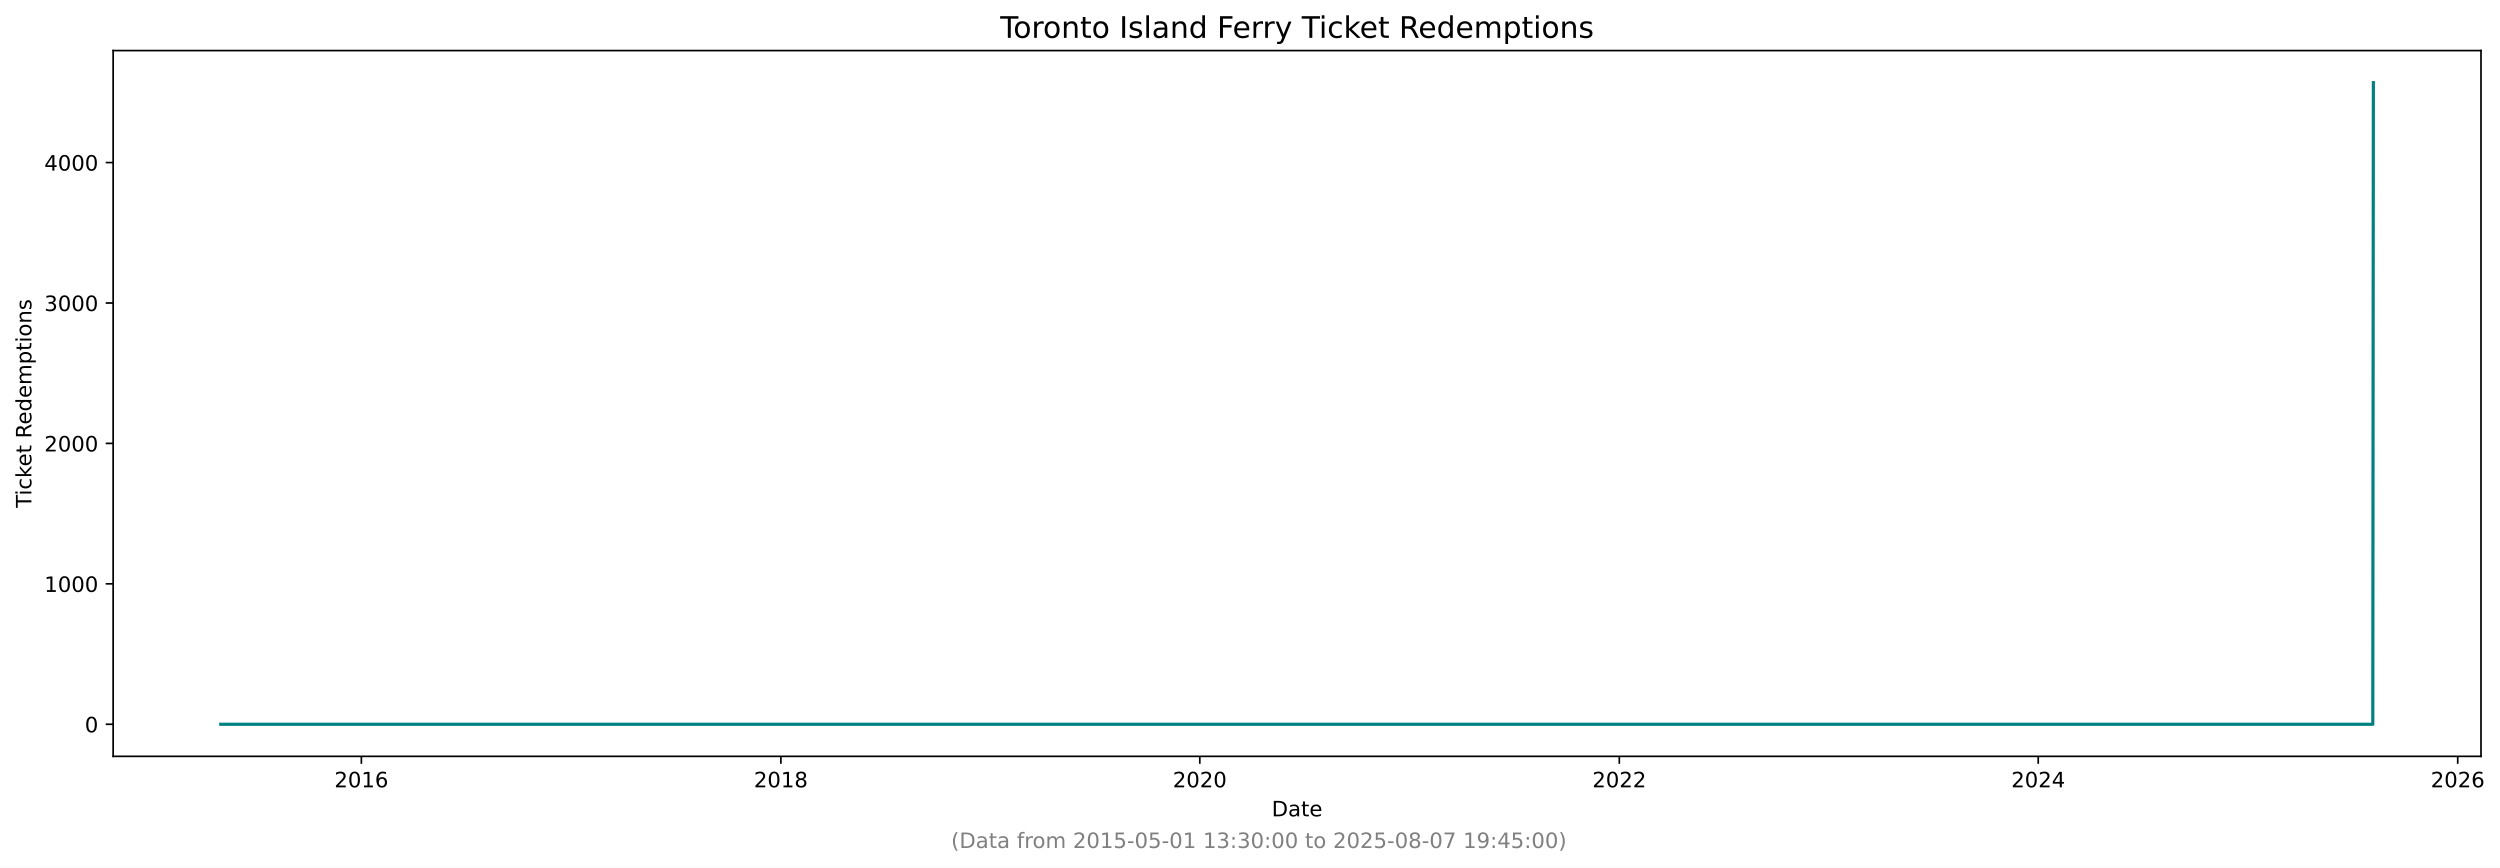
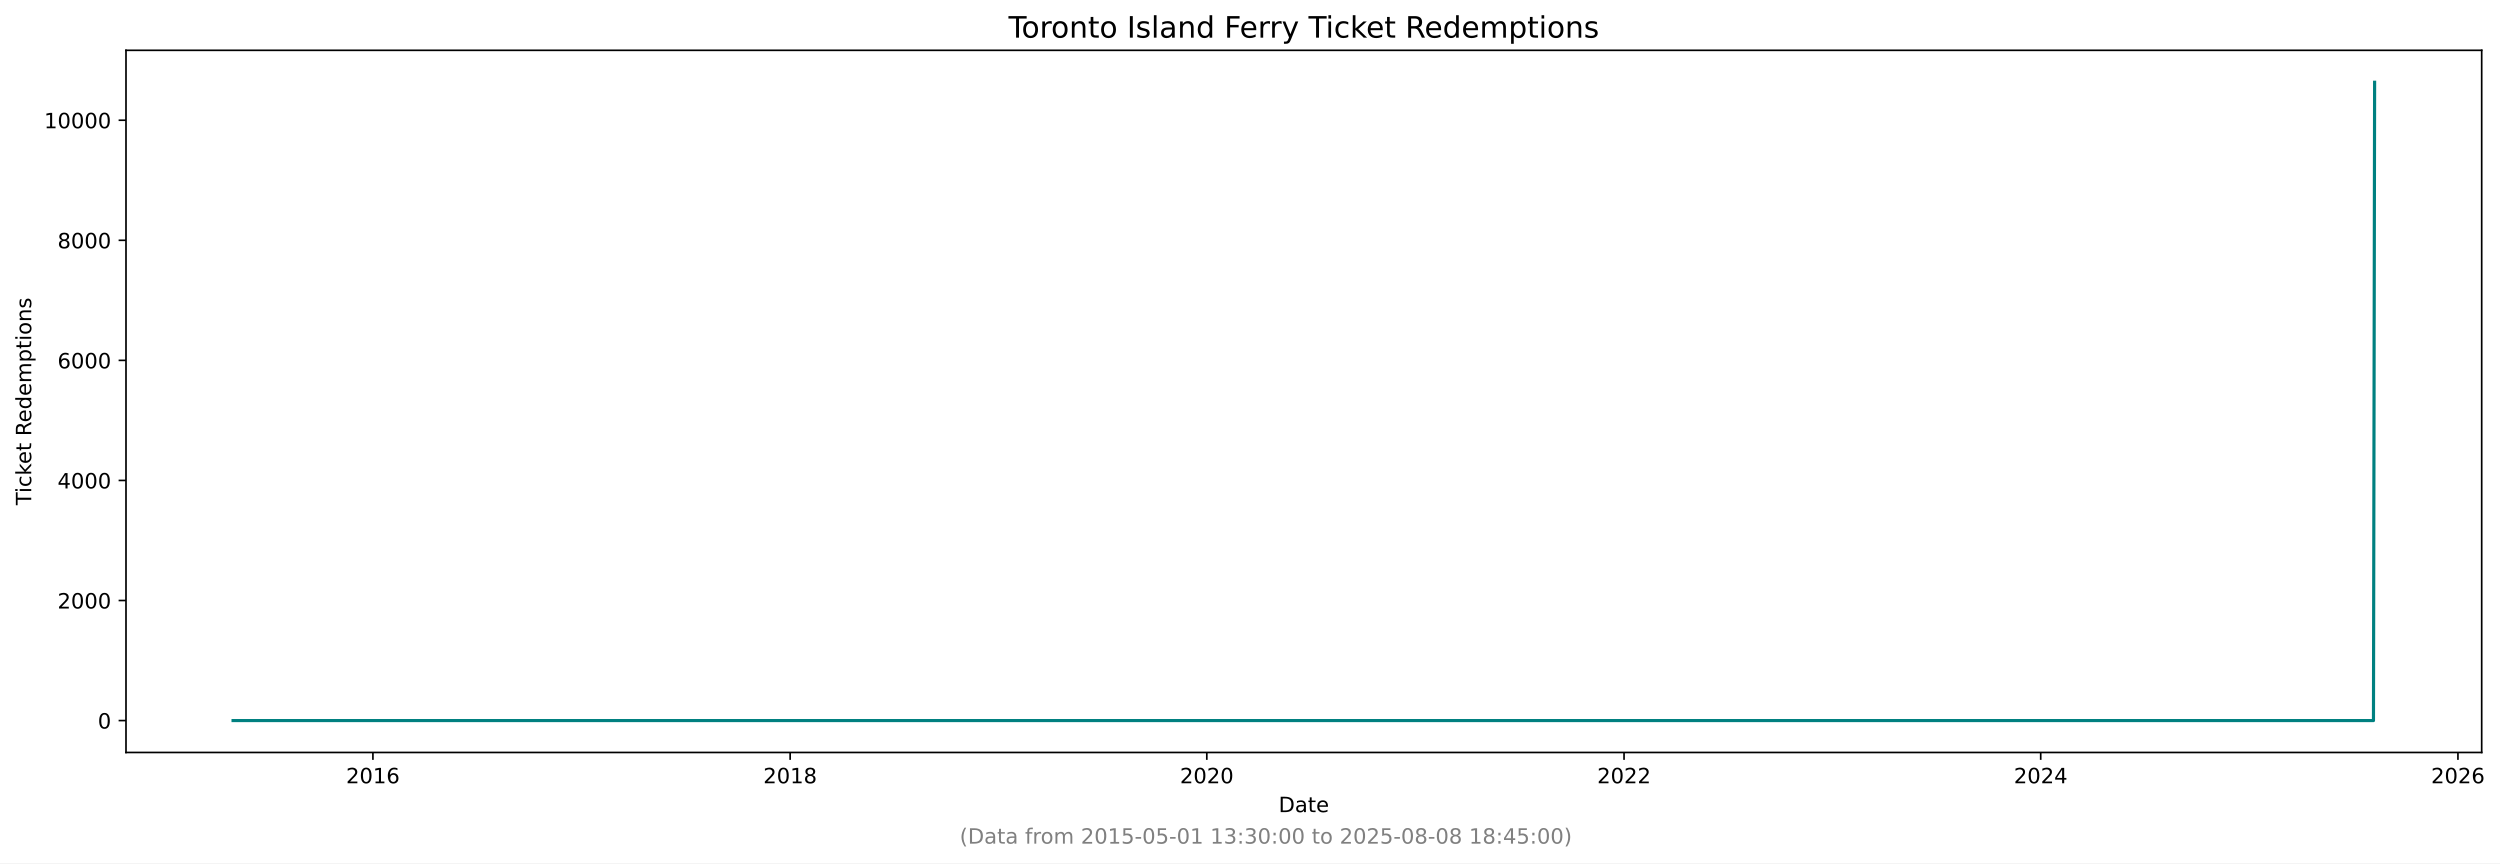
- <svg xmlns="http://www.w3.org/2000/svg" xmlns:xlink="http://www.w3.org/1999/xlink" width="1178.285pt" height="408.957pt" viewBox="0 0 1178.285 408.957" version="1.1">
+ <svg xmlns="http://www.w3.org/2000/svg" xmlns:xlink="http://www.w3.org/1999/xlink" width="1184.367pt" height="408.957pt" viewBox="0 0 1184.367 408.957" version="1.1">
  <defs>
    <style type="text/css">*{stroke-linejoin: round; stroke-linecap: butt}</style>
  </defs>
  <g id="figure_1">
    <g id="patch_1">
-       <path d="M 0 408.957  L 1178.285 408.957  L 1178.285 0  L 0 0  z " style="fill: #ffffff" />
+       <path d="M 0 408.957  L 1184.367 408.957  L 1184.367 0  L 0 0  z " style="fill: #ffffff" />
    </g>
    <g id="axes_1">
      <g id="patch_2">
-         <path d="M 53.328 356.478  L 1169.328 356.478  L 1169.328 23.838  L 53.328 23.838  z " style="fill: #ffffff" />
+         <path d="M 59.691 356.478  L 1175.691 356.478  L 1175.691 23.838  L 59.691 23.838  z " style="fill: #ffffff" />
      </g>
      <g id="matplotlib.axis_1">
        <g id="xtick_1">
          <g id="line2d_1">
            <defs>
-               <path id="mf8a3d74438" d="M 0 0  L 0 3.5  " style="stroke: #000000; stroke-width: 0.8" />
+               <path id="md043f1acad" d="M 0 0  L 0 3.5  " style="stroke: #000000; stroke-width: 0.8" />
            </defs>
            <g>
-               <use xlink:href="#mf8a3d74438" x="170.321" y="356.478" style="stroke: #000000; stroke-width: 0.8" />
+               <use xlink:href="#md043f1acad" x="176.666" y="356.478" style="stroke: #000000; stroke-width: 0.8" />
            </g>
          </g>
          <g id="text_1">
-             <g transform="translate(157.5964 371.0763) scale(0.1 -0.1)">
+             <g transform="translate(163.9412 371.0763) scale(0.1 -0.1)">
              <defs>
                <path id="DejaVuSans-32" d="M 1228 531  L 3431 531  L 3431 0  L 469 0  L 469 531  Q 828 903 1448 1529  Q 2069 2156 2228 2338  Q 2531 2678 2651 2914  Q 2772 3150 2772 3378  Q 2772 3750 2511 3984  Q 2250 4219 1831 4219  Q 1534 4219 1204 4116  Q 875 4013 500 3803  L 500 4441  Q 881 4594 1212 4672  Q 1544 4750 1819 4750  Q 2544 4750 2975 4387  Q 3406 4025 3406 3419  Q 3406 3131 3298 2873  Q 3191 2616 2906 2266  Q 2828 2175 2409 1742  Q 1991 1309 1228 531  z " transform="scale(0.015625)" />
                <path id="DejaVuSans-30" d="M 2034 4250  Q 1547 4250 1301 3770  Q 1056 3291 1056 2328  Q 1056 1369 1301 889  Q 1547 409 2034 409  Q 2525 409 2770 889  Q 3016 1369 3016 2328  Q 3016 3291 2770 3770  Q 2525 4250 2034 4250  z M 2034 4750  Q 2819 4750 3233 4129  Q 3647 3509 3647 2328  Q 3647 1150 3233 529  Q 2819 -91 2034 -91  Q 1250 -91 836 529  Q 422 1150 422 2328  Q 422 3509 836 4129  Q 1250 4750 2034 4750  z " transform="scale(0.015625)" />
                <path id="DejaVuSans-31" d="M 794 531  L 1825 531  L 1825 4091  L 703 3866  L 703 4441  L 1819 4666  L 2450 4666  L 2450 531  L 3481 531  L 3481 0  L 794 0  L 794 531  z " transform="scale(0.015625)" />
                <path id="DejaVuSans-36" d="M 2113 2584  Q 1688 2584 1439 2293  Q 1191 2003 1191 1497  Q 1191 994 1439 701  Q 1688 409 2113 409  Q 2538 409 2786 701  Q 3034 994 3034 1497  Q 3034 2003 2786 2293  Q 2538 2584 2113 2584  z M 3366 4563  L 3366 3988  Q 3128 4100 2886 4159  Q 2644 4219 2406 4219  Q 1781 4219 1451 3797  Q 1122 3375 1075 2522  Q 1259 2794 1537 2939  Q 1816 3084 2150 3084  Q 2853 3084 3261 2657  Q 3669 2231 3669 1497  Q 3669 778 3244 343  Q 2819 -91 2113 -91  Q 1303 -91 875 529  Q 447 1150 447 2328  Q 447 3434 972 4092  Q 1497 4750 2381 4750  Q 2619 4750 2861 4703  Q 3103 4656 3366 4563  z " transform="scale(0.015625)" />
              </defs>
              <use xlink:href="#DejaVuSans-32" />
              <use xlink:href="#DejaVuSans-30" x="63.623" />
              <use xlink:href="#DejaVuSans-31" x="127.246" />
              <use xlink:href="#DejaVuSans-36" x="190.869" />
            </g>
          </g>
        </g>
        <g id="xtick_2">
          <g id="line2d_2">
            <g>
-               <use xlink:href="#mf8a3d74438" x="368.037" y="356.478" style="stroke: #000000; stroke-width: 0.8" />
+               <use xlink:href="#md043f1acad" x="374.33" y="356.478" style="stroke: #000000; stroke-width: 0.8" />
            </g>
          </g>
          <g id="text_2">
-             <g transform="translate(355.3124 371.0763) scale(0.1 -0.1)">
+             <g transform="translate(361.6045 371.0763) scale(0.1 -0.1)">
              <defs>
                <path id="DejaVuSans-38" d="M 2034 2216  Q 1584 2216 1326 1975  Q 1069 1734 1069 1313  Q 1069 891 1326 650  Q 1584 409 2034 409  Q 2484 409 2743 651  Q 3003 894 3003 1313  Q 3003 1734 2745 1975  Q 2488 2216 2034 2216  z M 1403 2484  Q 997 2584 770 2862  Q 544 3141 544 3541  Q 544 4100 942 4425  Q 1341 4750 2034 4750  Q 2731 4750 3128 4425  Q 3525 4100 3525 3541  Q 3525 3141 3298 2862  Q 3072 2584 2669 2484  Q 3125 2378 3379 2068  Q 3634 1759 3634 1313  Q 3634 634 3220 271  Q 2806 -91 2034 -91  Q 1263 -91 848 271  Q 434 634 434 1313  Q 434 1759 690 2068  Q 947 2378 1403 2484  z M 1172 3481  Q 1172 3119 1398 2916  Q 1625 2713 2034 2713  Q 2441 2713 2670 2916  Q 2900 3119 2900 3481  Q 2900 3844 2670 4047  Q 2441 4250 2034 4250  Q 1625 4250 1398 4047  Q 1172 3844 1172 3481  z " transform="scale(0.015625)" />
              </defs>
              <use xlink:href="#DejaVuSans-32" />
              <use xlink:href="#DejaVuSans-30" x="63.623" />
              <use xlink:href="#DejaVuSans-31" x="127.246" />
              <use xlink:href="#DejaVuSans-38" x="190.869" />
            </g>
          </g>
        </g>
        <g id="xtick_3">
          <g id="line2d_3">
            <g>
-               <use xlink:href="#mf8a3d74438" x="565.483" y="356.478" style="stroke: #000000; stroke-width: 0.8" />
+               <use xlink:href="#md043f1acad" x="571.722" y="356.478" style="stroke: #000000; stroke-width: 0.8" />
            </g>
          </g>
          <g id="text_3">
-             <g transform="translate(552.7579 371.0763) scale(0.1 -0.1)">
+             <g transform="translate(558.9974 371.0763) scale(0.1 -0.1)">
              <use xlink:href="#DejaVuSans-32" />
              <use xlink:href="#DejaVuSans-30" x="63.623" />
              <use xlink:href="#DejaVuSans-32" x="127.246" />
              <use xlink:href="#DejaVuSans-30" x="190.869" />
            </g>
          </g>
        </g>
        <g id="xtick_4">
          <g id="line2d_4">
            <g>
-               <use xlink:href="#mf8a3d74438" x="763.199" y="356.478" style="stroke: #000000; stroke-width: 0.8" />
+               <use xlink:href="#md043f1acad" x="769.386" y="356.478" style="stroke: #000000; stroke-width: 0.8" />
            </g>
          </g>
          <g id="text_4">
-             <g transform="translate(750.4739 371.0763) scale(0.1 -0.1)">
+             <g transform="translate(756.6607 371.0763) scale(0.1 -0.1)">
              <use xlink:href="#DejaVuSans-32" />
              <use xlink:href="#DejaVuSans-30" x="63.623" />
              <use xlink:href="#DejaVuSans-32" x="127.246" />
              <use xlink:href="#DejaVuSans-32" x="190.869" />
            </g>
          </g>
        </g>
        <g id="xtick_5">
          <g id="line2d_5">
            <g>
-               <use xlink:href="#mf8a3d74438" x="960.644" y="356.478" style="stroke: #000000; stroke-width: 0.8" />
+               <use xlink:href="#md043f1acad" x="966.779" y="356.478" style="stroke: #000000; stroke-width: 0.8" />
            </g>
          </g>
          <g id="text_5">
-             <g transform="translate(947.9194 371.0763) scale(0.1 -0.1)">
+             <g transform="translate(954.0536 371.0763) scale(0.1 -0.1)">
              <defs>
                <path id="DejaVuSans-34" d="M 2419 4116  L 825 1625  L 2419 1625  L 2419 4116  z M 2253 4666  L 3047 4666  L 3047 1625  L 3713 1625  L 3713 1100  L 3047 1100  L 3047 0  L 2419 0  L 2419 1100  L 313 1100  L 313 1709  L 2253 4666  z " transform="scale(0.015625)" />
              </defs>
              <use xlink:href="#DejaVuSans-32" />
              <use xlink:href="#DejaVuSans-30" x="63.623" />
              <use xlink:href="#DejaVuSans-32" x="127.246" />
              <use xlink:href="#DejaVuSans-34" x="190.869" />
            </g>
          </g>
        </g>
        <g id="xtick_6">
          <g id="line2d_6">
            <g>
-               <use xlink:href="#mf8a3d74438" x="1158.36" y="356.478" style="stroke: #000000; stroke-width: 0.8" />
+               <use xlink:href="#md043f1acad" x="1164.442" y="356.478" style="stroke: #000000; stroke-width: 0.8" />
            </g>
          </g>
          <g id="text_6">
-             <g transform="translate(1145.635 371.0763) scale(0.1 -0.1)">
+             <g transform="translate(1151.717 371.0763) scale(0.1 -0.1)">
              <use xlink:href="#DejaVuSans-32" />
              <use xlink:href="#DejaVuSans-30" x="63.623" />
              <use xlink:href="#DejaVuSans-32" x="127.246" />
              <use xlink:href="#DejaVuSans-36" x="190.869" />
            </g>
          </g>
        </g>
        <g id="text_7">
-           <g transform="translate(599.3773 384.7544) scale(0.1 -0.1)">
+           <g transform="translate(605.7398 384.7544) scale(0.1 -0.1)">
            <defs>
              <path id="DejaVuSans-44" d="M 1259 4147  L 1259 519  L 2022 519  Q 2988 519 3436 956  Q 3884 1394 3884 2338  Q 3884 3275 3436 3711  Q 2988 4147 2022 4147  L 1259 4147  z M 628 4666  L 1925 4666  Q 3281 4666 3915 4102  Q 4550 3538 4550 2338  Q 4550 1131 3912 565  Q 3275 0 1925 0  L 628 0  L 628 4666  z " transform="scale(0.015625)" />
              <path id="DejaVuSans-61" d="M 2194 1759  Q 1497 1759 1228 1600  Q 959 1441 959 1056  Q 959 750 1161 570  Q 1363 391 1709 391  Q 2188 391 2477 730  Q 2766 1069 2766 1631  L 2766 1759  L 2194 1759  z M 3341 1997  L 3341 0  L 2766 0  L 2766 531  Q 2569 213 2275 61  Q 1981 -91 1556 -91  Q 1019 -91 701 211  Q 384 513 384 1019  Q 384 1609 779 1909  Q 1175 2209 1959 2209  L 2766 2209  L 2766 2266  Q 2766 2663 2505 2880  Q 2244 3097 1772 3097  Q 1472 3097 1187 3025  Q 903 2953 641 2809  L 641 3341  Q 956 3463 1253 3523  Q 1550 3584 1831 3584  Q 2591 3584 2966 3190  Q 3341 2797 3341 1997  z " transform="scale(0.015625)" />
              <path id="DejaVuSans-74" d="M 1172 4494  L 1172 3500  L 2356 3500  L 2356 3053  L 1172 3053  L 1172 1153  Q 1172 725 1289 603  Q 1406 481 1766 481  L 2356 481  L 2356 0  L 1766 0  Q 1100 0 847 248  Q 594 497 594 1153  L 594 3053  L 172 3053  L 172 3500  L 594 3500  L 594 4494  L 1172 4494  z " transform="scale(0.015625)" />
              <path id="DejaVuSans-65" d="M 3597 1894  L 3597 1613  L 953 1613  Q 991 1019 1311 708  Q 1631 397 2203 397  Q 2534 397 2845 478  Q 3156 559 3463 722  L 3463 178  Q 3153 47 2828 -22  Q 2503 -91 2169 -91  Q 1331 -91 842 396  Q 353 884 353 1716  Q 353 2575 817 3079  Q 1281 3584 2069 3584  Q 2775 3584 3186 3129  Q 3597 2675 3597 1894  z M 3022 2063  Q 3016 2534 2758 2815  Q 2500 3097 2075 3097  Q 1594 3097 1305 2825  Q 1016 2553 972 2059  L 3022 2063  z " transform="scale(0.015625)" />
            </defs>
            <use xlink:href="#DejaVuSans-44" />
            <use xlink:href="#DejaVuSans-61" x="77.002" />
            <use xlink:href="#DejaVuSans-74" x="138.281" />
            <use xlink:href="#DejaVuSans-65" x="177.49" />
          </g>
        </g>
      </g>
      <g id="matplotlib.axis_2">
        <g id="ytick_1">
          <g id="line2d_7">
            <defs>
-               <path id="m924d8d7f90" d="M 0 0  L -3.5 0  " style="stroke: #000000; stroke-width: 0.8" />
+               <path id="m0857a224d5" d="M 0 0  L -3.5 0  " style="stroke: #000000; stroke-width: 0.8" />
            </defs>
            <g>
-               <use xlink:href="#m924d8d7f90" x="53.328" y="341.358" style="stroke: #000000; stroke-width: 0.8" />
+               <use xlink:href="#m0857a224d5" x="59.691" y="341.358" style="stroke: #000000; stroke-width: 0.8" />
            </g>
          </g>
          <g id="text_8">
-             <g transform="translate(39.96563 345.157) scale(0.1 -0.1)">
+             <g transform="translate(46.32812 345.157) scale(0.1 -0.1)">
              <use xlink:href="#DejaVuSans-30" />
            </g>
          </g>
        </g>
        <g id="ytick_2">
          <g id="line2d_8">
            <g>
-               <use xlink:href="#m924d8d7f90" x="53.328" y="275.173" style="stroke: #000000; stroke-width: 0.8" />
+               <use xlink:href="#m0857a224d5" x="59.691" y="284.478" style="stroke: #000000; stroke-width: 0.8" />
            </g>
          </g>
          <g id="text_9">
-             <g transform="translate(20.87813 278.9719) scale(0.1 -0.1)">
-               <use xlink:href="#DejaVuSans-31" />
+             <g transform="translate(27.24063 288.2775) scale(0.1 -0.1)">
+               <use xlink:href="#DejaVuSans-32" />
              <use xlink:href="#DejaVuSans-30" x="63.623" />
              <use xlink:href="#DejaVuSans-30" x="127.246" />
              <use xlink:href="#DejaVuSans-30" x="190.869" />
            </g>
          </g>
        </g>
        <g id="ytick_3">
          <g id="line2d_9">
            <g>
-               <use xlink:href="#m924d8d7f90" x="53.328" y="208.987" style="stroke: #000000; stroke-width: 0.8" />
+               <use xlink:href="#m0857a224d5" x="59.691" y="227.599" style="stroke: #000000; stroke-width: 0.8" />
            </g>
          </g>
          <g id="text_10">
-             <g transform="translate(20.87813 212.7867) scale(0.1 -0.1)">
-               <use xlink:href="#DejaVuSans-32" />
+             <g transform="translate(27.24063 231.398) scale(0.1 -0.1)">
+               <use xlink:href="#DejaVuSans-34" />
              <use xlink:href="#DejaVuSans-30" x="63.623" />
              <use xlink:href="#DejaVuSans-30" x="127.246" />
              <use xlink:href="#DejaVuSans-30" x="190.869" />
            </g>
          </g>
        </g>
        <g id="ytick_4">
          <g id="line2d_10">
            <g>
-               <use xlink:href="#m924d8d7f90" x="53.328" y="142.802" style="stroke: #000000; stroke-width: 0.8" />
+               <use xlink:href="#m0857a224d5" x="59.691" y="170.719" style="stroke: #000000; stroke-width: 0.8" />
            </g>
          </g>
          <g id="text_11">
-             <g transform="translate(20.87813 146.6015) scale(0.1 -0.1)">
-               <defs>
-                 <path id="DejaVuSans-33" d="M 2597 2516  Q 3050 2419 3304 2112  Q 3559 1806 3559 1356  Q 3559 666 3084 287  Q 2609 -91 1734 -91  Q 1441 -91 1130 -33  Q 819 25 488 141  L 488 750  Q 750 597 1062 519  Q 1375 441 1716 441  Q 2309 441 2620 675  Q 2931 909 2931 1356  Q 2931 1769 2642 2001  Q 2353 2234 1838 2234  L 1294 2234  L 1294 2753  L 1863 2753  Q 2328 2753 2575 2939  Q 2822 3125 2822 3475  Q 2822 3834 2567 4026  Q 2313 4219 1838 4219  Q 1578 4219 1281 4162  Q 984 4106 628 3988  L 628 4550  Q 988 4650 1302 4700  Q 1616 4750 1894 4750  Q 2613 4750 3031 4423  Q 3450 4097 3450 3541  Q 3450 3153 3228 2886  Q 3006 2619 2597 2516  z " transform="scale(0.015625)" />
-               </defs>
-               <use xlink:href="#DejaVuSans-33" />
+             <g transform="translate(27.24063 174.5185) scale(0.1 -0.1)">
+               <use xlink:href="#DejaVuSans-36" />
              <use xlink:href="#DejaVuSans-30" x="63.623" />
              <use xlink:href="#DejaVuSans-30" x="127.246" />
              <use xlink:href="#DejaVuSans-30" x="190.869" />
            </g>
          </g>
        </g>
        <g id="ytick_5">
          <g id="line2d_11">
            <g>
-               <use xlink:href="#m924d8d7f90" x="53.328" y="76.617" style="stroke: #000000; stroke-width: 0.8" />
+               <use xlink:href="#m0857a224d5" x="59.691" y="113.84" style="stroke: #000000; stroke-width: 0.8" />
            </g>
          </g>
          <g id="text_12">
-             <g transform="translate(20.87813 80.41639) scale(0.1 -0.1)">
-               <use xlink:href="#DejaVuSans-34" />
+             <g transform="translate(27.24063 117.6389) scale(0.1 -0.1)">
+               <use xlink:href="#DejaVuSans-38" />
              <use xlink:href="#DejaVuSans-30" x="63.623" />
              <use xlink:href="#DejaVuSans-30" x="127.246" />
              <use xlink:href="#DejaVuSans-30" x="190.869" />
            </g>
          </g>
        </g>
-         <g id="text_13">
+         <g id="ytick_6">
+           <g id="line2d_12">
+             <g>
+               <use xlink:href="#m0857a224d5" x="59.691" y="56.96" style="stroke: #000000; stroke-width: 0.8" />
+             </g>
+           </g>
+           <g id="text_13">
+             <g transform="translate(20.87813 60.7594) scale(0.1 -0.1)">
+               <use xlink:href="#DejaVuSans-31" />
+               <use xlink:href="#DejaVuSans-30" x="63.623" />
+               <use xlink:href="#DejaVuSans-30" x="127.246" />
+               <use xlink:href="#DejaVuSans-30" x="190.869" />
+               <use xlink:href="#DejaVuSans-30" x="254.492" />
+             </g>
+           </g>
+         </g>
+         <g id="text_14">
          <g transform="translate(14.79844 239.3367) rotate(-90) scale(0.1 -0.1)">
            <defs>
              <path id="DejaVuSans-54" d="M -19 4666  L 3928 4666  L 3928 4134  L 2272 4134  L 2272 0  L 1638 0  L 1638 4134  L -19 4134  L -19 4666  z " transform="scale(0.015625)" />
              <path id="DejaVuSans-69" d="M 603 3500  L 1178 3500  L 1178 0  L 603 0  L 603 3500  z M 603 4863  L 1178 4863  L 1178 4134  L 603 4134  L 603 4863  z " transform="scale(0.015625)" />
              <path id="DejaVuSans-63" d="M 3122 3366  L 3122 2828  Q 2878 2963 2633 3030  Q 2388 3097 2138 3097  Q 1578 3097 1268 2742  Q 959 2388 959 1747  Q 959 1106 1268 751  Q 1578 397 2138 397  Q 2388 397 2633 464  Q 2878 531 3122 666  L 3122 134  Q 2881 22 2623 -34  Q 2366 -91 2075 -91  Q 1284 -91 818 406  Q 353 903 353 1747  Q 353 2603 823 3093  Q 1294 3584 2113 3584  Q 2378 3584 2631 3529  Q 2884 3475 3122 3366  z " transform="scale(0.015625)" />
              <path id="DejaVuSans-6b" d="M 581 4863  L 1159 4863  L 1159 1991  L 2875 3500  L 3609 3500  L 1753 1863  L 3688 0  L 2938 0  L 1159 1709  L 1159 0  L 581 0  L 581 4863  z " transform="scale(0.015625)" />
              <path id="DejaVuSans-20" transform="scale(0.015625)" />
              <path id="DejaVuSans-52" d="M 2841 2188  Q 3044 2119 3236 1894  Q 3428 1669 3622 1275  L 4263 0  L 3584 0  L 2988 1197  Q 2756 1666 2539 1819  Q 2322 1972 1947 1972  L 1259 1972  L 1259 0  L 628 0  L 628 4666  L 2053 4666  Q 2853 4666 3247 4331  Q 3641 3997 3641 3322  Q 3641 2881 3436 2590  Q 3231 2300 2841 2188  z M 1259 4147  L 1259 2491  L 2053 2491  Q 2509 2491 2742 2702  Q 2975 2913 2975 3322  Q 2975 3731 2742 3939  Q 2509 4147 2053 4147  L 1259 4147  z " transform="scale(0.015625)" />
              <path id="DejaVuSans-64" d="M 2906 2969  L 2906 4863  L 3481 4863  L 3481 0  L 2906 0  L 2906 525  Q 2725 213 2448 61  Q 2172 -91 1784 -91  Q 1150 -91 751 415  Q 353 922 353 1747  Q 353 2572 751 3078  Q 1150 3584 1784 3584  Q 2172 3584 2448 3432  Q 2725 3281 2906 2969  z M 947 1747  Q 947 1113 1208 752  Q 1469 391 1925 391  Q 2381 391 2643 752  Q 2906 1113 2906 1747  Q 2906 2381 2643 2742  Q 2381 3103 1925 3103  Q 1469 3103 1208 2742  Q 947 2381 947 1747  z " transform="scale(0.015625)" />
              <path id="DejaVuSans-6d" d="M 3328 2828  Q 3544 3216 3844 3400  Q 4144 3584 4550 3584  Q 5097 3584 5394 3201  Q 5691 2819 5691 2113  L 5691 0  L 5113 0  L 5113 2094  Q 5113 2597 4934 2840  Q 4756 3084 4391 3084  Q 3944 3084 3684 2787  Q 3425 2491 3425 1978  L 3425 0  L 2847 0  L 2847 2094  Q 2847 2600 2669 2842  Q 2491 3084 2119 3084  Q 1678 3084 1418 2786  Q 1159 2488 1159 1978  L 1159 0  L 581 0  L 581 3500  L 1159 3500  L 1159 2956  Q 1356 3278 1631 3431  Q 1906 3584 2284 3584  Q 2666 3584 2933 3390  Q 3200 3197 3328 2828  z " transform="scale(0.015625)" />
              <path id="DejaVuSans-70" d="M 1159 525  L 1159 -1331  L 581 -1331  L 581 3500  L 1159 3500  L 1159 2969  Q 1341 3281 1617 3432  Q 1894 3584 2278 3584  Q 2916 3584 3314 3078  Q 3713 2572 3713 1747  Q 3713 922 3314 415  Q 2916 -91 2278 -91  Q 1894 -91 1617 61  Q 1341 213 1159 525  z M 3116 1747  Q 3116 2381 2855 2742  Q 2594 3103 2138 3103  Q 1681 3103 1420 2742  Q 1159 2381 1159 1747  Q 1159 1113 1420 752  Q 1681 391 2138 391  Q 2594 391 2855 752  Q 3116 1113 3116 1747  z " transform="scale(0.015625)" />
              <path id="DejaVuSans-6f" d="M 1959 3097  Q 1497 3097 1228 2736  Q 959 2375 959 1747  Q 959 1119 1226 758  Q 1494 397 1959 397  Q 2419 397 2687 759  Q 2956 1122 2956 1747  Q 2956 2369 2687 2733  Q 2419 3097 1959 3097  z M 1959 3584  Q 2709 3584 3137 3096  Q 3566 2609 3566 1747  Q 3566 888 3137 398  Q 2709 -91 1959 -91  Q 1206 -91 779 398  Q 353 888 353 1747  Q 353 2609 779 3096  Q 1206 3584 1959 3584  z " transform="scale(0.015625)" />
              <path id="DejaVuSans-6e" d="M 3513 2113  L 3513 0  L 2938 0  L 2938 2094  Q 2938 2591 2744 2837  Q 2550 3084 2163 3084  Q 1697 3084 1428 2787  Q 1159 2491 1159 1978  L 1159 0  L 581 0  L 581 3500  L 1159 3500  L 1159 2956  Q 1366 3272 1645 3428  Q 1925 3584 2291 3584  Q 2894 3584 3203 3211  Q 3513 2838 3513 2113  z " transform="scale(0.015625)" />
              <path id="DejaVuSans-73" d="M 2834 3397  L 2834 2853  Q 2591 2978 2328 3040  Q 2066 3103 1784 3103  Q 1356 3103 1142 2972  Q 928 2841 928 2578  Q 928 2378 1081 2264  Q 1234 2150 1697 2047  L 1894 2003  Q 2506 1872 2764 1633  Q 3022 1394 3022 966  Q 3022 478 2636 193  Q 2250 -91 1575 -91  Q 1294 -91 989 -36  Q 684 19 347 128  L 347 722  Q 666 556 975 473  Q 1284 391 1588 391  Q 1994 391 2212 530  Q 2431 669 2431 922  Q 2431 1156 2273 1281  Q 2116 1406 1581 1522  L 1381 1569  Q 847 1681 609 1914  Q 372 2147 372 2553  Q 372 3047 722 3315  Q 1072 3584 1716 3584  Q 2034 3584 2315 3537  Q 2597 3491 2834 3397  z " transform="scale(0.015625)" />
            </defs>
            <use xlink:href="#DejaVuSans-54" />
            <use xlink:href="#DejaVuSans-69" x="57.959" />
            <use xlink:href="#DejaVuSans-63" x="85.742" />
            <use xlink:href="#DejaVuSans-6b" x="140.723" />
            <use xlink:href="#DejaVuSans-65" x="195.008" />
            <use xlink:href="#DejaVuSans-74" x="256.531" />
            <use xlink:href="#DejaVuSans-20" x="295.74" />
            <use xlink:href="#DejaVuSans-52" x="327.527" />
            <use xlink:href="#DejaVuSans-65" x="392.51" />
            <use xlink:href="#DejaVuSans-64" x="454.033" />
            <use xlink:href="#DejaVuSans-65" x="517.51" />
            <use xlink:href="#DejaVuSans-6d" x="579.033" />
            <use xlink:href="#DejaVuSans-70" x="676.445" />
            <use xlink:href="#DejaVuSans-74" x="739.922" />
            <use xlink:href="#DejaVuSans-69" x="779.131" />
            <use xlink:href="#DejaVuSans-6f" x="806.914" />
            <use xlink:href="#DejaVuSans-6e" x="868.096" />
            <use xlink:href="#DejaVuSans-73" x="931.475" />
          </g>
        </g>
      </g>
-       <g id="line2d_12">
-         <path d="M 104.055 341.358  L 1118.33 341.358  L 1118.601 38.958  L 1118.601 38.958  " clip-path="url(#p6c13e3937e)" style="fill: none; stroke: #008080; stroke-width: 1.5; stroke-linecap: square" />
+       <g id="line2d_13">
+         <path d="M 110.418 341.358  L 1124.423 341.358  L 1124.963 38.958  L 1124.963 38.958  " clip-path="url(#p75808fcc83)" style="fill: none; stroke: #008080; stroke-width: 1.5; stroke-linecap: square" />
      </g>
      <g id="patch_3">
-         <path d="M 53.328 356.478  L 53.328 23.838  " style="fill: none; stroke: #000000; stroke-width: 0.8; stroke-linejoin: miter; stroke-linecap: square" />
+         <path d="M 59.691 356.478  L 59.691 23.838  " style="fill: none; stroke: #000000; stroke-width: 0.8; stroke-linejoin: miter; stroke-linecap: square" />
      </g>
      <g id="patch_4">
-         <path d="M 1169.328 356.478  L 1169.328 23.838  " style="fill: none; stroke: #000000; stroke-width: 0.8; stroke-linejoin: miter; stroke-linecap: square" />
+         <path d="M 1175.691 356.478  L 1175.691 23.838  " style="fill: none; stroke: #000000; stroke-width: 0.8; stroke-linejoin: miter; stroke-linecap: square" />
      </g>
      <g id="patch_5">
-         <path d="M 53.328 356.478  L 1169.328 356.478  " style="fill: none; stroke: #000000; stroke-width: 0.8; stroke-linejoin: miter; stroke-linecap: square" />
+         <path d="M 59.691 356.478  L 1175.691 356.478  " style="fill: none; stroke: #000000; stroke-width: 0.8; stroke-linejoin: miter; stroke-linecap: square" />
      </g>
      <g id="patch_6">
-         <path d="M 53.328 23.838  L 1169.328 23.838  " style="fill: none; stroke: #000000; stroke-width: 0.8; stroke-linejoin: miter; stroke-linecap: square" />
-       </g>
-       <g id="text_14">
-         <g transform="translate(471.4178 17.83781) scale(0.14 -0.14)">
+         <path d="M 59.691 23.838  L 1175.691 23.838  " style="fill: none; stroke: #000000; stroke-width: 0.8; stroke-linejoin: miter; stroke-linecap: square" />
+       </g>
+       <g id="text_15">
+         <g transform="translate(477.7803 17.83781) scale(0.14 -0.14)">
          <defs>
            <path id="DejaVuSans-72" d="M 2631 2963  Q 2534 3019 2420 3045  Q 2306 3072 2169 3072  Q 1681 3072 1420 2755  Q 1159 2438 1159 1844  L 1159 0  L 581 0  L 581 3500  L 1159 3500  L 1159 2956  Q 1341 3275 1631 3429  Q 1922 3584 2338 3584  Q 2397 3584 2469 3576  Q 2541 3569 2628 3553  L 2631 2963  z " transform="scale(0.015625)" />
            <path id="DejaVuSans-49" d="M 628 4666  L 1259 4666  L 1259 0  L 628 0  L 628 4666  z " transform="scale(0.015625)" />
            <path id="DejaVuSans-6c" d="M 603 4863  L 1178 4863  L 1178 0  L 603 0  L 603 4863  z " transform="scale(0.015625)" />
            <path id="DejaVuSans-46" d="M 628 4666  L 3309 4666  L 3309 4134  L 1259 4134  L 1259 2759  L 3109 2759  L 3109 2228  L 1259 2228  L 1259 0  L 628 0  L 628 4666  z " transform="scale(0.015625)" />
            <path id="DejaVuSans-79" d="M 2059 -325  Q 1816 -950 1584 -1140  Q 1353 -1331 966 -1331  L 506 -1331  L 506 -850  L 844 -850  Q 1081 -850 1212 -737  Q 1344 -625 1503 -206  L 1606 56  L 191 3500  L 800 3500  L 1894 763  L 2988 3500  L 3597 3500  L 2059 -325  z " transform="scale(0.015625)" />
          </defs>
          <use xlink:href="#DejaVuSans-54" />
          <use xlink:href="#DejaVuSans-6f" x="44.084" />
          <use xlink:href="#DejaVuSans-72" x="105.266" />
          <use xlink:href="#DejaVuSans-6f" x="144.129" />
          <use xlink:href="#DejaVuSans-6e" x="205.311" />
          <use xlink:href="#DejaVuSans-74" x="268.689" />
          <use xlink:href="#DejaVuSans-6f" x="307.898" />
          <use xlink:href="#DejaVuSans-20" x="369.08" />
          <use xlink:href="#DejaVuSans-49" x="400.867" />
          <use xlink:href="#DejaVuSans-73" x="430.359" />
          <use xlink:href="#DejaVuSans-6c" x="482.459" />
          <use xlink:href="#DejaVuSans-61" x="510.242" />
          <use xlink:href="#DejaVuSans-6e" x="571.521" />
          <use xlink:href="#DejaVuSans-64" x="634.9" />
          <use xlink:href="#DejaVuSans-20" x="698.377" />
          <use xlink:href="#DejaVuSans-46" x="730.164" />
          <use xlink:href="#DejaVuSans-65" x="782.184" />
          <use xlink:href="#DejaVuSans-72" x="843.707" />
          <use xlink:href="#DejaVuSans-72" x="883.07" />
          <use xlink:href="#DejaVuSans-79" x="924.184" />
          <use xlink:href="#DejaVuSans-20" x="983.363" />
          <use xlink:href="#DejaVuSans-54" x="1015.15" />
          <use xlink:href="#DejaVuSans-69" x="1073.109" />
          <use xlink:href="#DejaVuSans-63" x="1100.893" />
          <use xlink:href="#DejaVuSans-6b" x="1155.873" />
          <use xlink:href="#DejaVuSans-65" x="1210.158" />
          <use xlink:href="#DejaVuSans-74" x="1271.682" />
          <use xlink:href="#DejaVuSans-20" x="1310.891" />
          <use xlink:href="#DejaVuSans-52" x="1342.678" />
          <use xlink:href="#DejaVuSans-65" x="1407.66" />
          <use xlink:href="#DejaVuSans-64" x="1469.184" />
          <use xlink:href="#DejaVuSans-65" x="1532.66" />
          <use xlink:href="#DejaVuSans-6d" x="1594.184" />
          <use xlink:href="#DejaVuSans-70" x="1691.596" />
          <use xlink:href="#DejaVuSans-74" x="1755.072" />
          <use xlink:href="#DejaVuSans-69" x="1794.281" />
          <use xlink:href="#DejaVuSans-6f" x="1822.064" />
          <use xlink:href="#DejaVuSans-6e" x="1883.246" />
          <use xlink:href="#DejaVuSans-73" x="1946.625" />
        </g>
      </g>
    </g>
-     <g id="text_15">
-       <g style="fill: #808080" transform="translate(448.2734 399.6778) scale(0.1 -0.1)">
+     <g id="text_16">
+       <g style="fill: #808080" transform="translate(454.6359 399.6778) scale(0.1 -0.1)">
        <defs>
          <path id="DejaVuSans-28" d="M 1984 4856  Q 1566 4138 1362 3434  Q 1159 2731 1159 2009  Q 1159 1288 1364 580  Q 1569 -128 1984 -844  L 1484 -844  Q 1016 -109 783 600  Q 550 1309 550 2009  Q 550 2706 781 3412  Q 1013 4119 1484 4856  L 1984 4856  z " transform="scale(0.015625)" />
          <path id="DejaVuSans-66" d="M 2375 4863  L 2375 4384  L 1825 4384  Q 1516 4384 1395 4259  Q 1275 4134 1275 3809  L 1275 3500  L 2222 3500  L 2222 3053  L 1275 3053  L 1275 0  L 697 0  L 697 3053  L 147 3053  L 147 3500  L 697 3500  L 697 3744  Q 697 4328 969 4595  Q 1241 4863 1831 4863  L 2375 4863  z " transform="scale(0.015625)" />
          <path id="DejaVuSans-35" d="M 691 4666  L 3169 4666  L 3169 4134  L 1269 4134  L 1269 2991  Q 1406 3038 1543 3061  Q 1681 3084 1819 3084  Q 2600 3084 3056 2656  Q 3513 2228 3513 1497  Q 3513 744 3044 326  Q 2575 -91 1722 -91  Q 1428 -91 1123 -41  Q 819 9 494 109  L 494 744  Q 775 591 1075 516  Q 1375 441 1709 441  Q 2250 441 2565 725  Q 2881 1009 2881 1497  Q 2881 1984 2565 2268  Q 2250 2553 1709 2553  Q 1456 2553 1204 2497  Q 953 2441 691 2322  L 691 4666  z " transform="scale(0.015625)" />
          <path id="DejaVuSans-2d" d="M 313 2009  L 1997 2009  L 1997 1497  L 313 1497  L 313 2009  z " transform="scale(0.015625)" />
+           <path id="DejaVuSans-33" d="M 2597 2516  Q 3050 2419 3304 2112  Q 3559 1806 3559 1356  Q 3559 666 3084 287  Q 2609 -91 1734 -91  Q 1441 -91 1130 -33  Q 819 25 488 141  L 488 750  Q 750 597 1062 519  Q 1375 441 1716 441  Q 2309 441 2620 675  Q 2931 909 2931 1356  Q 2931 1769 2642 2001  Q 2353 2234 1838 2234  L 1294 2234  L 1294 2753  L 1863 2753  Q 2328 2753 2575 2939  Q 2822 3125 2822 3475  Q 2822 3834 2567 4026  Q 2313 4219 1838 4219  Q 1578 4219 1281 4162  Q 984 4106 628 3988  L 628 4550  Q 988 4650 1302 4700  Q 1616 4750 1894 4750  Q 2613 4750 3031 4423  Q 3450 4097 3450 3541  Q 3450 3153 3228 2886  Q 3006 2619 2597 2516  z " transform="scale(0.015625)" />
          <path id="DejaVuSans-3a" d="M 750 794  L 1409 794  L 1409 0  L 750 0  L 750 794  z M 750 3309  L 1409 3309  L 1409 2516  L 750 2516  L 750 3309  z " transform="scale(0.015625)" />
-           <path id="DejaVuSans-37" d="M 525 4666  L 3525 4666  L 3525 4397  L 1831 0  L 1172 0  L 2766 4134  L 525 4134  L 525 4666  z " transform="scale(0.015625)" />
-           <path id="DejaVuSans-39" d="M 703 97  L 703 672  Q 941 559 1184 500  Q 1428 441 1663 441  Q 2288 441 2617 861  Q 2947 1281 2994 2138  Q 2813 1869 2534 1725  Q 2256 1581 1919 1581  Q 1219 1581 811 2004  Q 403 2428 403 3163  Q 403 3881 828 4315  Q 1253 4750 1959 4750  Q 2769 4750 3195 4129  Q 3622 3509 3622 2328  Q 3622 1225 3098 567  Q 2575 -91 1691 -91  Q 1453 -91 1209 -44  Q 966 3 703 97  z M 1959 2075  Q 2384 2075 2632 2365  Q 2881 2656 2881 3163  Q 2881 3666 2632 3958  Q 2384 4250 1959 4250  Q 1534 4250 1286 3958  Q 1038 3666 1038 3163  Q 1038 2656 1286 2365  Q 1534 2075 1959 2075  z " transform="scale(0.015625)" />
          <path id="DejaVuSans-29" d="M 513 4856  L 1013 4856  Q 1481 4119 1714 3412  Q 1947 2706 1947 2009  Q 1947 1309 1714 600  Q 1481 -109 1013 -844  L 513 -844  Q 928 -128 1133 580  Q 1338 1288 1338 2009  Q 1338 2731 1133 3434  Q 928 4138 513 4856  z " transform="scale(0.015625)" />
        </defs>
        <use xlink:href="#DejaVuSans-28" />
        <use xlink:href="#DejaVuSans-44" x="39.014" />
        <use xlink:href="#DejaVuSans-61" x="116.016" />
        <use xlink:href="#DejaVuSans-74" x="177.295" />
        <use xlink:href="#DejaVuSans-61" x="216.504" />
        <use xlink:href="#DejaVuSans-20" x="277.783" />
        <use xlink:href="#DejaVuSans-66" x="309.57" />
        <use xlink:href="#DejaVuSans-72" x="344.775" />
        <use xlink:href="#DejaVuSans-6f" x="383.639" />
        <use xlink:href="#DejaVuSans-6d" x="444.82" />
        <use xlink:href="#DejaVuSans-20" x="542.232" />
        <use xlink:href="#DejaVuSans-32" x="574.02" />
        <use xlink:href="#DejaVuSans-30" x="637.643" />
        <use xlink:href="#DejaVuSans-31" x="701.266" />
        <use xlink:href="#DejaVuSans-35" x="764.889" />
        <use xlink:href="#DejaVuSans-2d" x="828.512" />
        <use xlink:href="#DejaVuSans-30" x="864.596" />
        <use xlink:href="#DejaVuSans-35" x="928.219" />
        <use xlink:href="#DejaVuSans-2d" x="991.842" />
        <use xlink:href="#DejaVuSans-30" x="1027.926" />
        <use xlink:href="#DejaVuSans-31" x="1091.549" />
        <use xlink:href="#DejaVuSans-20" x="1155.172" />
        <use xlink:href="#DejaVuSans-31" x="1186.959" />
        <use xlink:href="#DejaVuSans-33" x="1250.582" />
        <use xlink:href="#DejaVuSans-3a" x="1314.205" />
        <use xlink:href="#DejaVuSans-33" x="1347.896" />
        <use xlink:href="#DejaVuSans-30" x="1411.52" />
        <use xlink:href="#DejaVuSans-3a" x="1475.143" />
        <use xlink:href="#DejaVuSans-30" x="1508.834" />
        <use xlink:href="#DejaVuSans-30" x="1572.457" />
        <use xlink:href="#DejaVuSans-20" x="1636.08" />
        <use xlink:href="#DejaVuSans-74" x="1667.867" />
        <use xlink:href="#DejaVuSans-6f" x="1707.076" />
        <use xlink:href="#DejaVuSans-20" x="1768.258" />
        <use xlink:href="#DejaVuSans-32" x="1800.045" />
        <use xlink:href="#DejaVuSans-30" x="1863.668" />
        <use xlink:href="#DejaVuSans-32" x="1927.291" />
        <use xlink:href="#DejaVuSans-35" x="1990.914" />
        <use xlink:href="#DejaVuSans-2d" x="2054.537" />
        <use xlink:href="#DejaVuSans-30" x="2090.621" />
        <use xlink:href="#DejaVuSans-38" x="2154.244" />
        <use xlink:href="#DejaVuSans-2d" x="2217.867" />
        <use xlink:href="#DejaVuSans-30" x="2253.951" />
-         <use xlink:href="#DejaVuSans-37" x="2317.574" />
+         <use xlink:href="#DejaVuSans-38" x="2317.574" />
        <use xlink:href="#DejaVuSans-20" x="2381.197" />
        <use xlink:href="#DejaVuSans-31" x="2412.984" />
-         <use xlink:href="#DejaVuSans-39" x="2476.607" />
+         <use xlink:href="#DejaVuSans-38" x="2476.607" />
        <use xlink:href="#DejaVuSans-3a" x="2540.23" />
        <use xlink:href="#DejaVuSans-34" x="2573.922" />
        <use xlink:href="#DejaVuSans-35" x="2637.545" />
        <use xlink:href="#DejaVuSans-3a" x="2701.168" />
        <use xlink:href="#DejaVuSans-30" x="2734.859" />
        <use xlink:href="#DejaVuSans-30" x="2798.482" />
        <use xlink:href="#DejaVuSans-29" x="2862.105" />
      </g>
    </g>
  </g>
  <defs>
-     <clipPath id="p6c13e3937e">
-       <rect x="53.328" y="23.838" width="1116" height="332.64" />
+     <clipPath id="p75808fcc83">
+       <rect x="59.691" y="23.838" width="1116" height="332.64" />
    </clipPath>
  </defs>
</svg>
